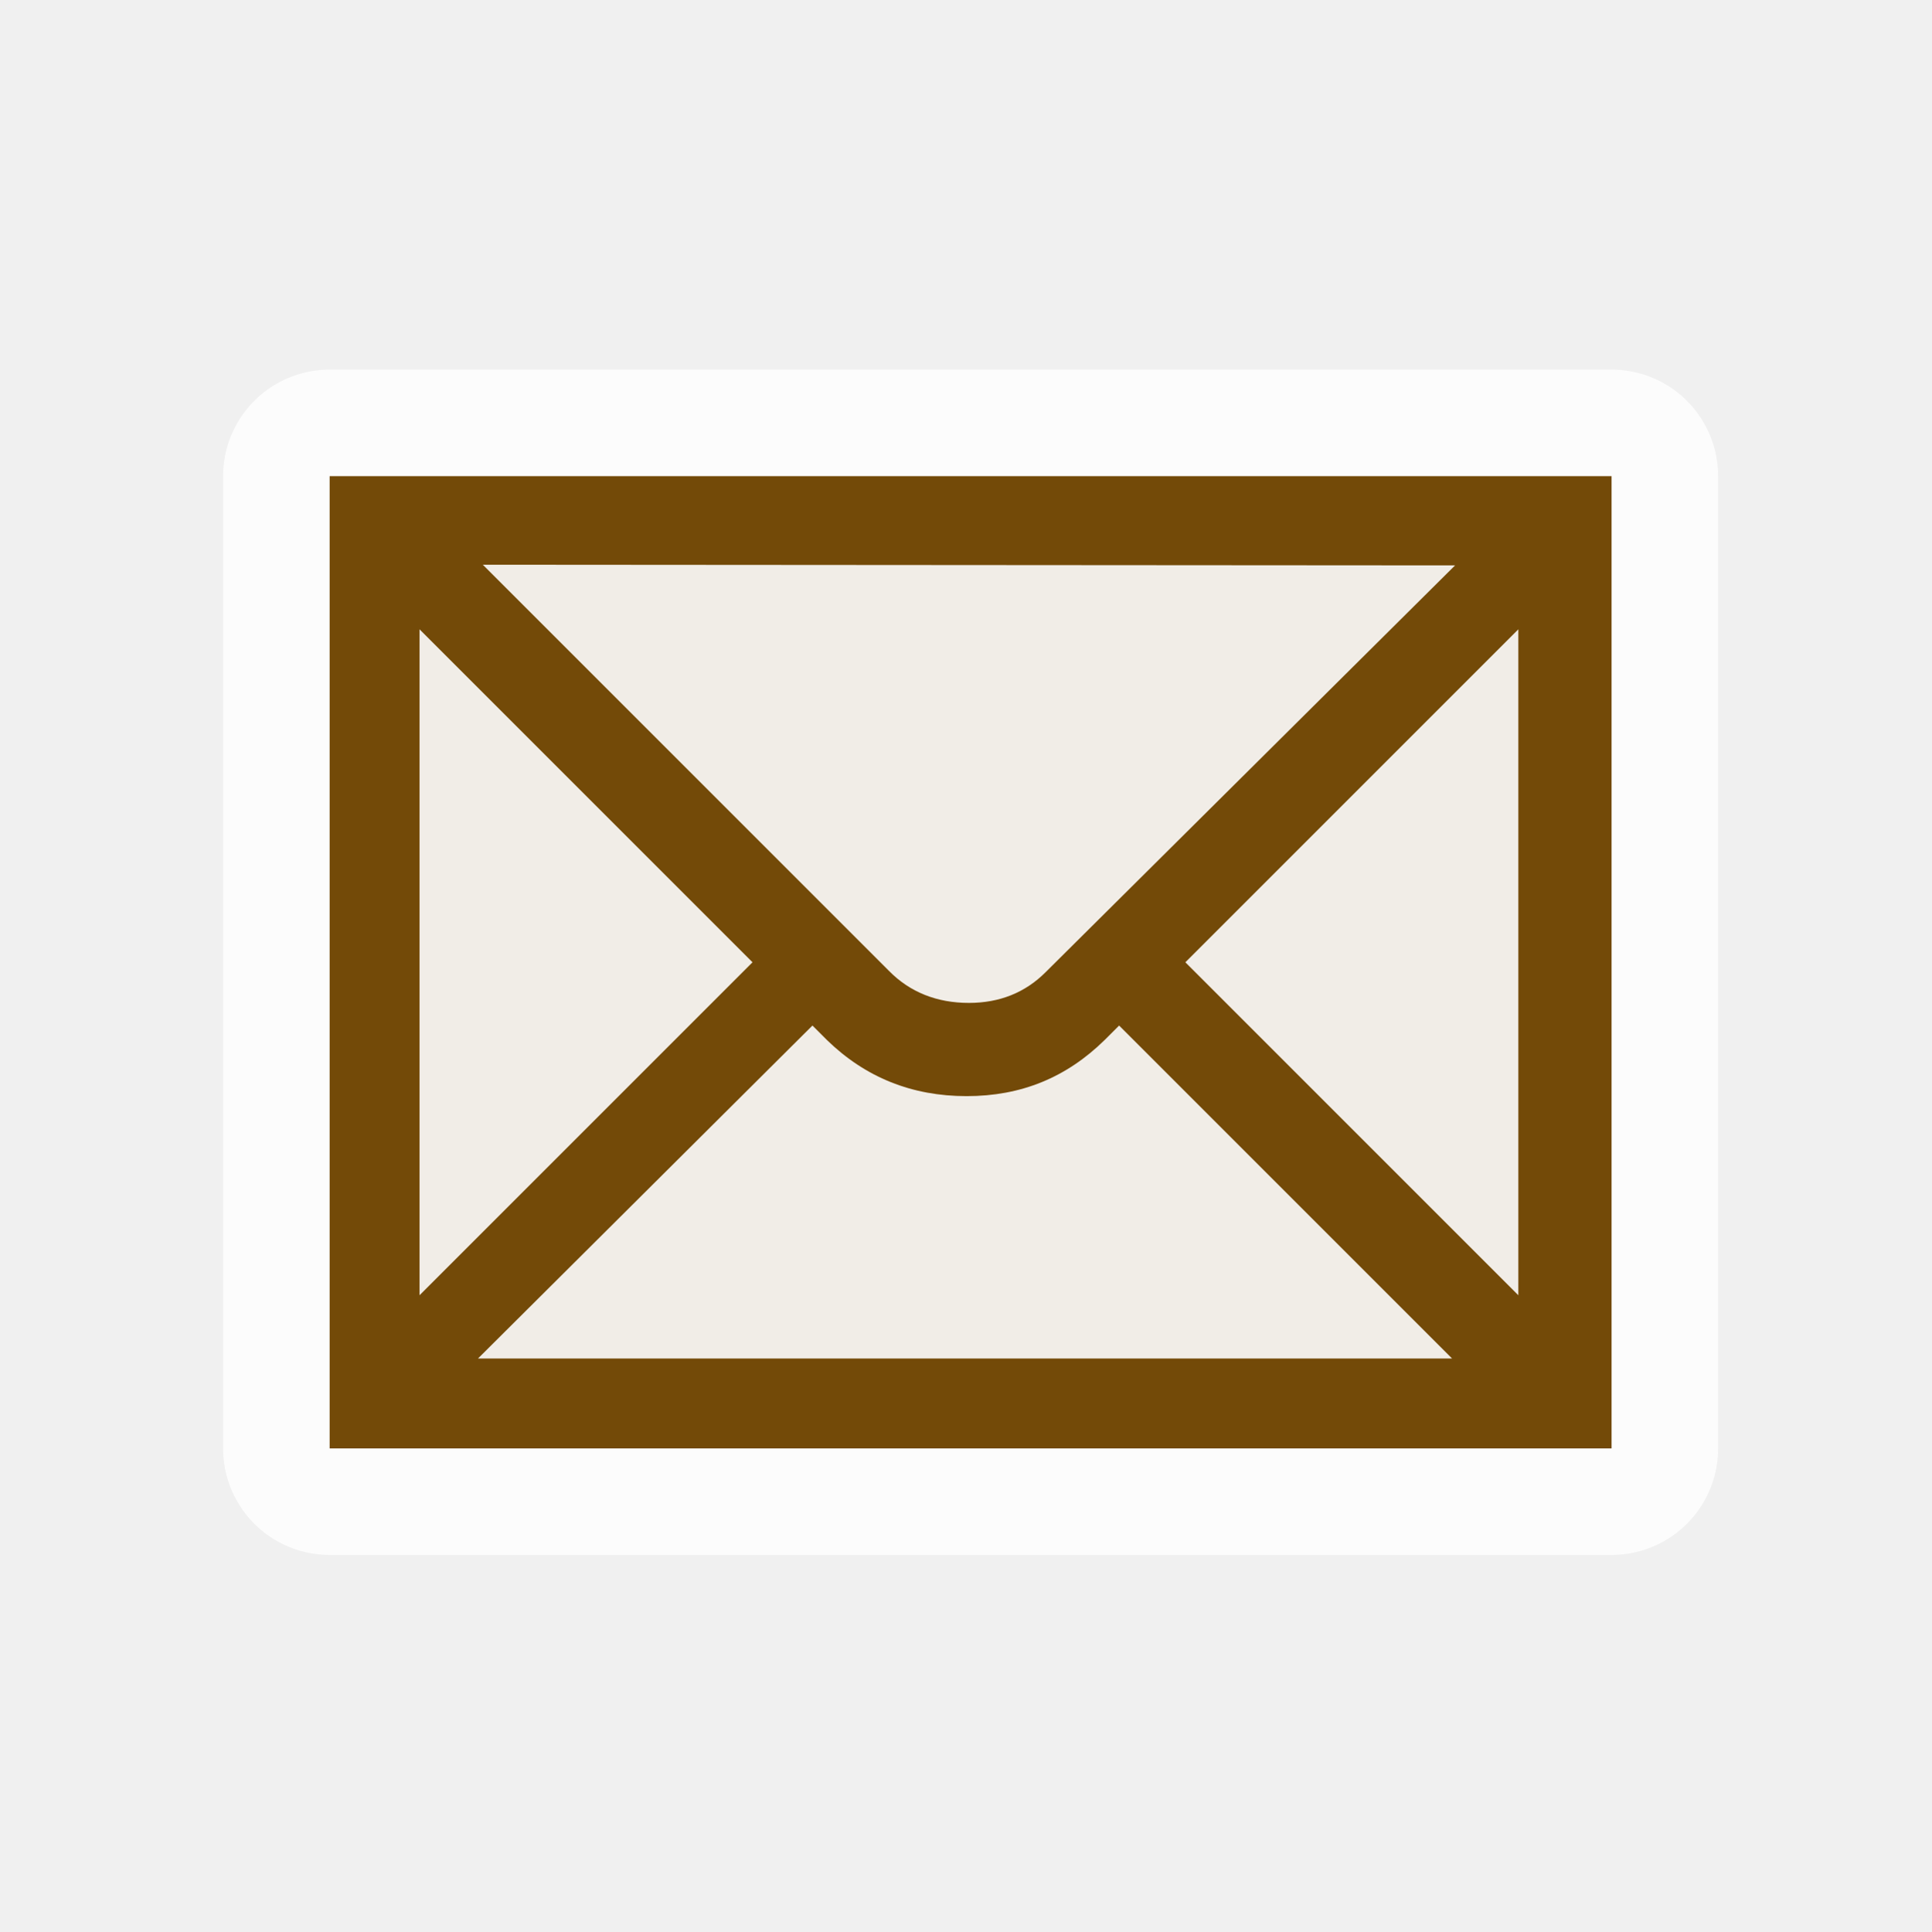
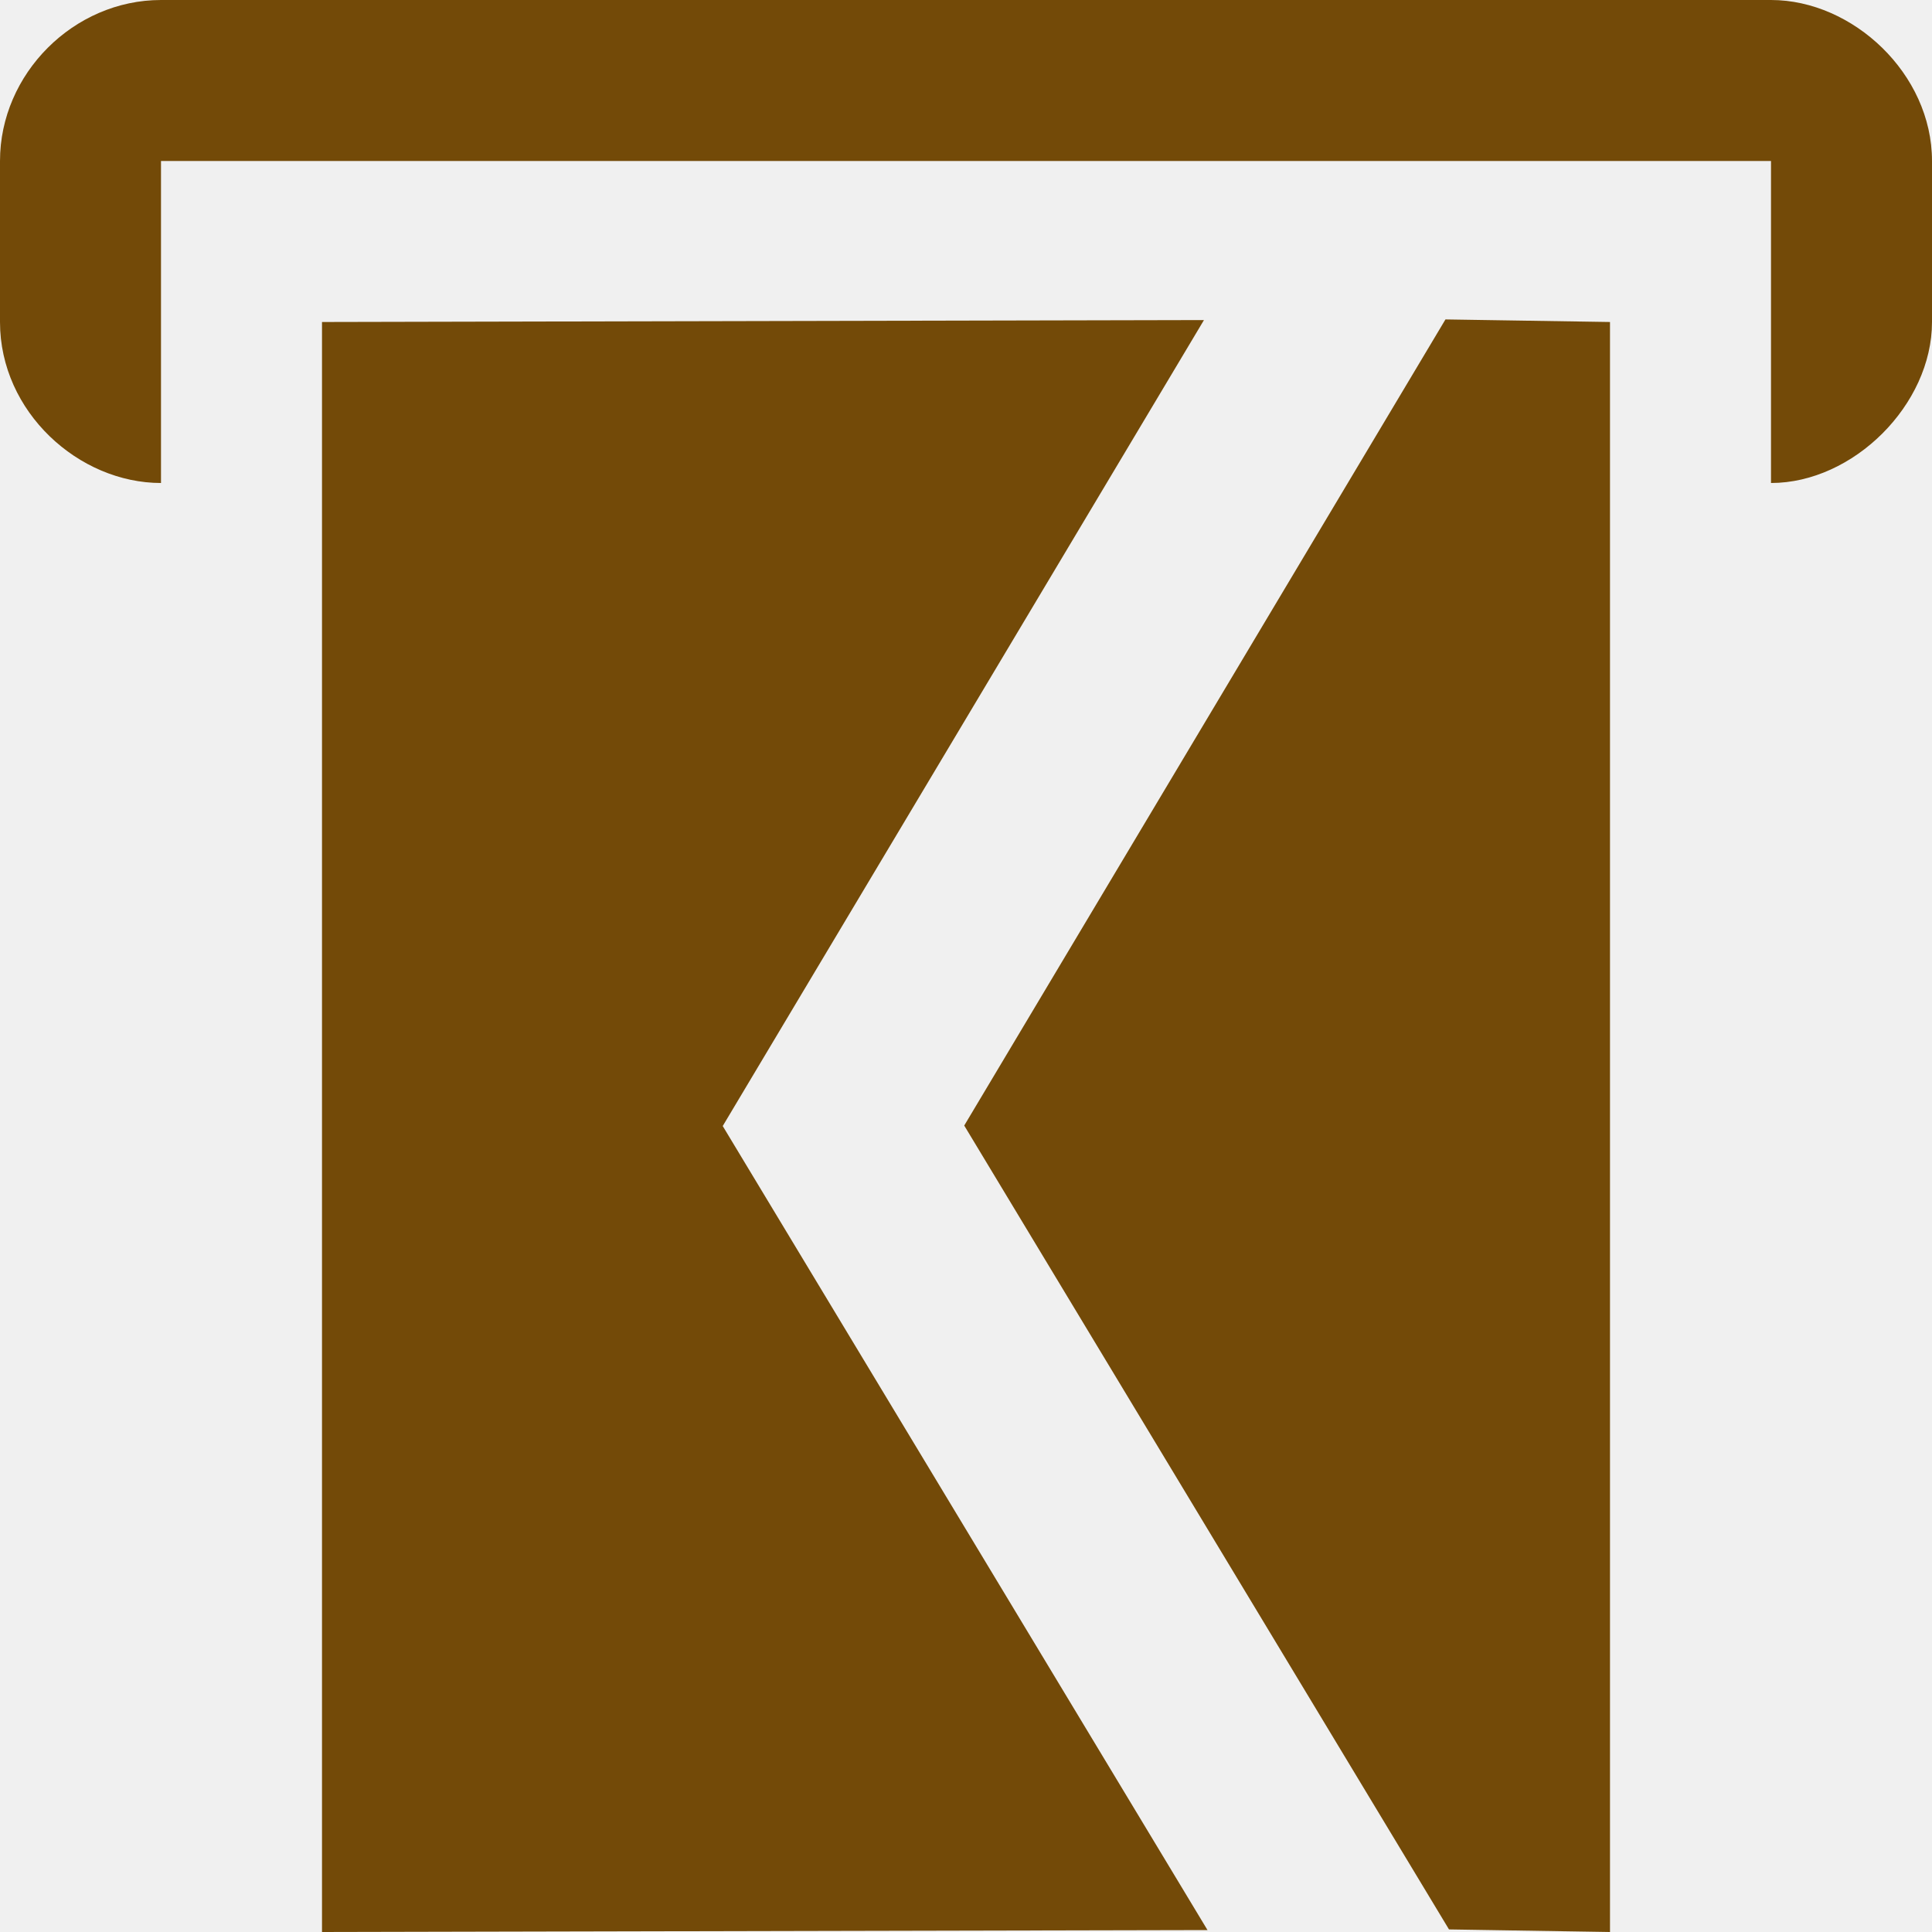
- <svg xmlns="http://www.w3.org/2000/svg" version="1.0" width="580" height="580">
-   <path id="path4141" d="m 484,435 0,-292 -385,0 0,292 z" mix-blend-mode="normal" solid-color="#000000" opacity="0.8" color-interpolation-filters="linearRGB" filter-gaussianBlur-deviation="0" color="#000000" image-rendering="auto" color-rendering="auto" stroke-width="64" isolation="auto" color-interpolation="sRGB" solid-opacity="1" fill="none" stroke-linejoin="round" filter-blend-mode="normal" stroke="#ffffff" shape-rendering="auto" />
-   <path d="m 484,435 0,-292 -385,0 0,292 z" id="flowRoot3192" fill="#734a08" />
-   <path d="M 226,289 126,389 126,189 Z" id="path4156" opacity="0.9" fill="#ffffff" />
-   <path d="m 314,292 c -6.1,6.1 -13.8,9.2 -23,9.2 -9.6,0 -17.7,-3.2 -24,-9.6 l -122,-122 292,0.2 z" id="path4154" opacity="0.9" fill="#ffffff" />
-   <path d="m 356,289 100,-100 0,200 z" id="path4152" opacity="0.9" fill="#ffffff" />
-   <path d="m 244,308 4.3,4.3 c 11.6,11.3 25.6,16.9 42,16.9 16.4,0 30,-5.6 41.5,-16.9 l 4.3,-4.3 100,100 -292.55,0 z" id="path4150" opacity="0.9" fill="#ffffff" />
+ <svg xmlns="http://www.w3.org/2000/svg" version="1.1" width="12" height="12" viewBox="0 0 12 12" id="svg2">
+   <defs id="defs6" />
+   <rect width="12" height="12" x="0" y="0" id="canvas" style="fill:none;stroke:none;visibility:hidden" />
+   <path d="M 1,0 C 0.458,0 -2.9305082e-7,0.458 -1.9e-7,1 L 0,2 c 1.0627117e-7,0.559 0.489,1 1,1 l 0,-2 10,0 0,2 c 0.511,0 1,-0.486 1,-1 L 12,1 C 12,0.458 11.508,0 11,0 Z M 7.5,11.988 2,12 2,2 7.478,1.988 4.489,6.994 Z M 10,12 9,11.984 5.989,6.991 8.978,1.984 10,2 Z" style="fill:#734a08;fill-opacity:1" id="path4258" />
</svg>
